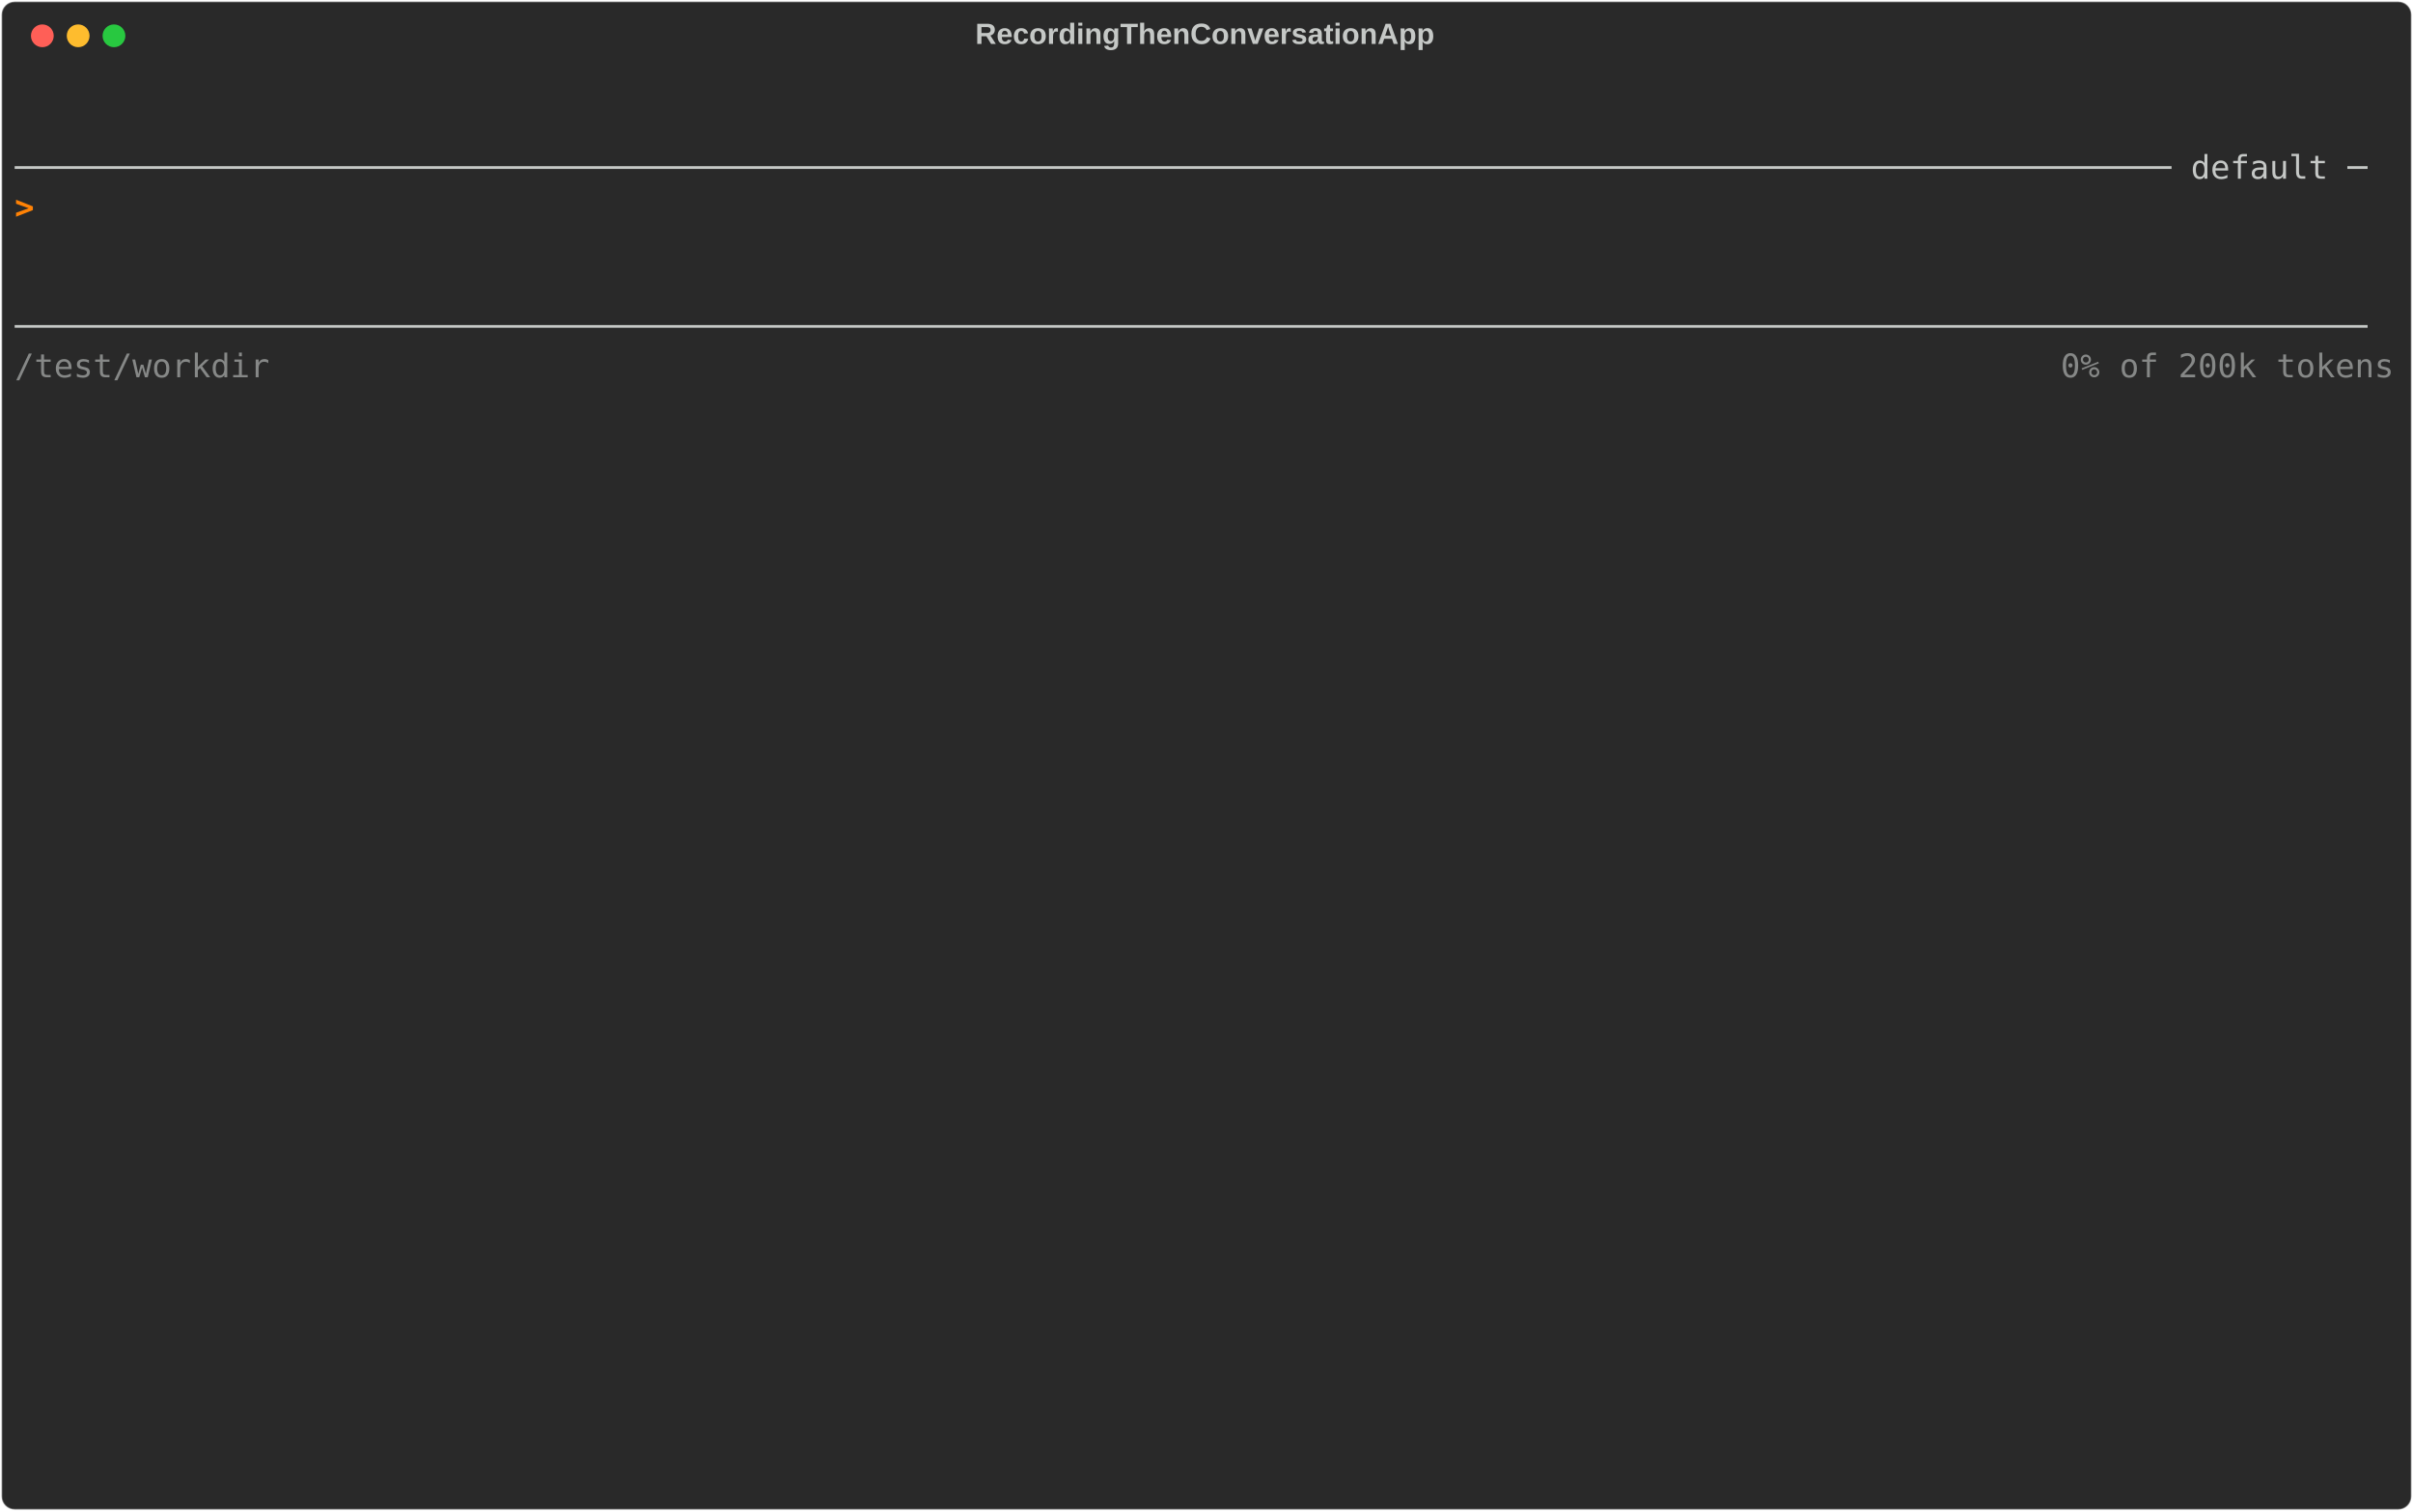
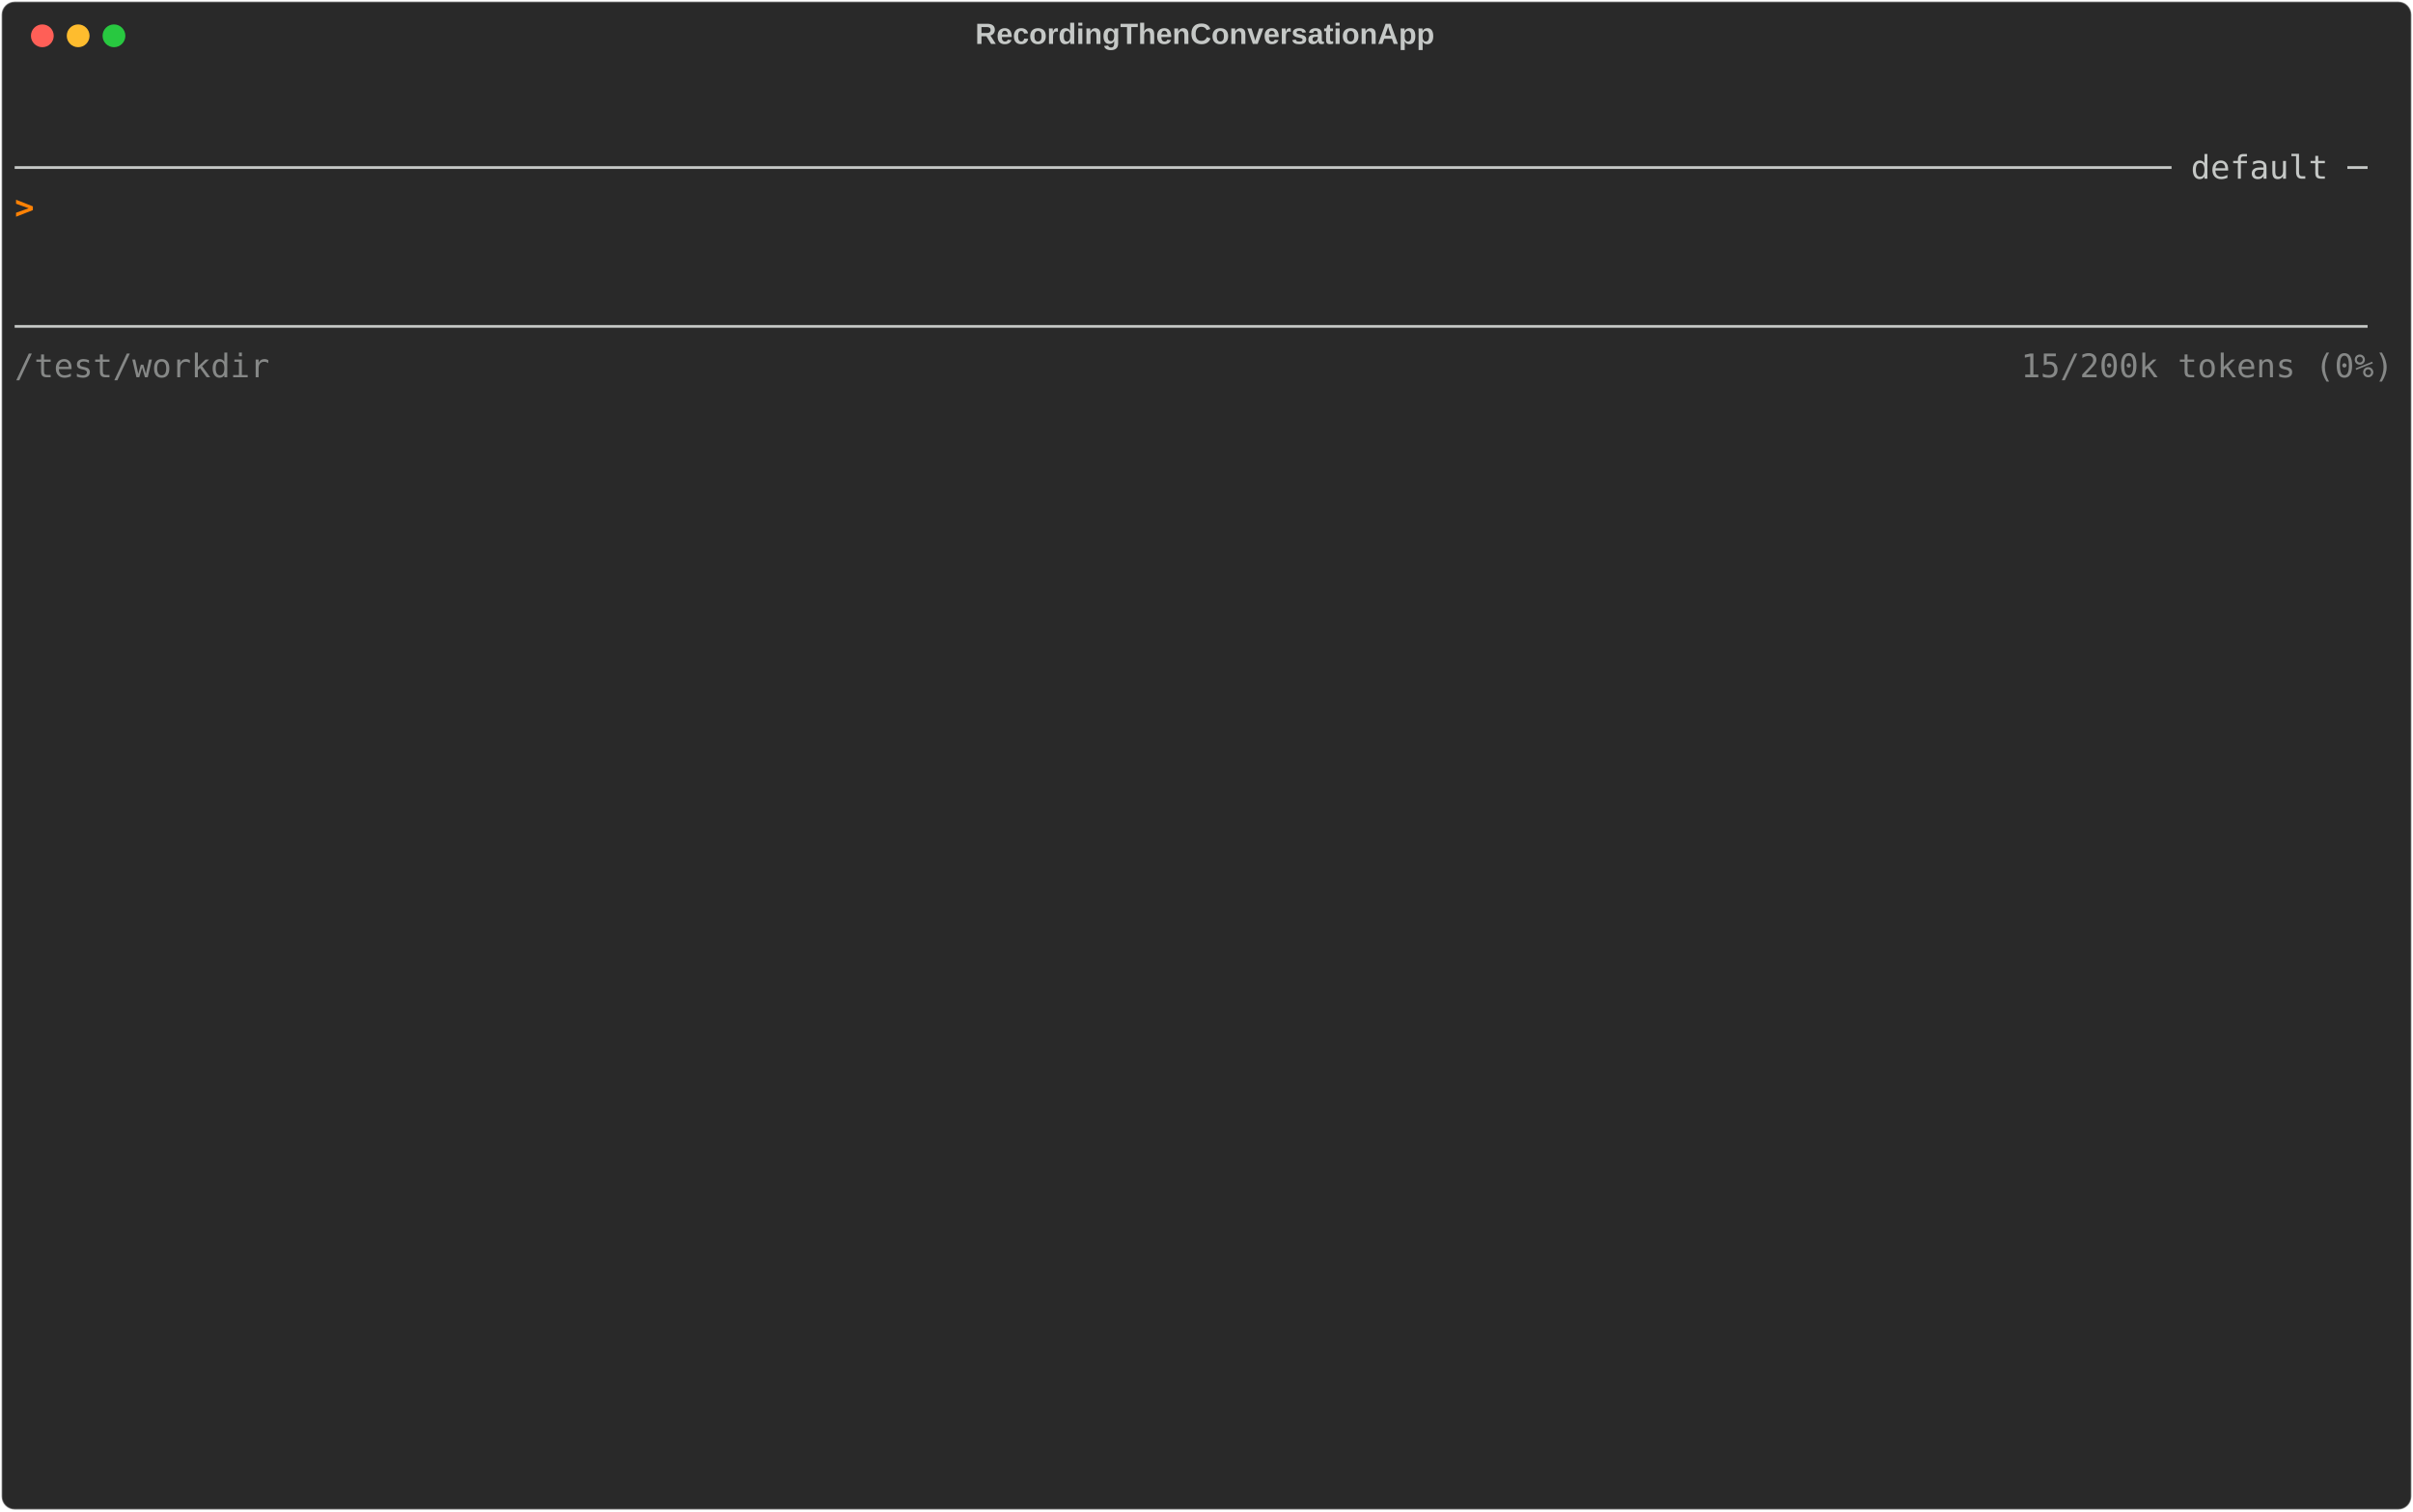
<svg xmlns="http://www.w3.org/2000/svg" class="rich-terminal" viewBox="0 0 1482 928.4">
  <style>

    @font-face {
        font-family: "Fira Code";
        src: local("FiraCode-Regular"),
                url("https://cdnjs.cloudflare.com/ajax/libs/firacode/6.2.0/woff2/FiraCode-Regular.woff2") format("woff2"),
                url("https://cdnjs.cloudflare.com/ajax/libs/firacode/6.2.0/woff/FiraCode-Regular.woff") format("woff");
        font-style: normal;
        font-weight: 400;
    }
    @font-face {
        font-family: "Fira Code";
        src: local("FiraCode-Bold"),
                url("https://cdnjs.cloudflare.com/ajax/libs/firacode/6.2.0/woff2/FiraCode-Bold.woff2") format("woff2"),
                url("https://cdnjs.cloudflare.com/ajax/libs/firacode/6.2.0/woff/FiraCode-Bold.woff") format("woff");
        font-style: bold;
        font-weight: 700;
    }

    .terminal-matrix {
        font-family: Fira Code, monospace;
        font-size: 20px;
        line-height: 24.4px;
        font-variant-east-asian: full-width;
    }

    .terminal-title {
        font-size: 18px;
        font-weight: bold;
        font-family: arial;
    }

    .terminal-r1 { fill: #c5c8c6 }
.terminal-r2 { fill: #ff8205;font-weight: bold }
.terminal-r3 { fill: #868887 }
    </style>
  <defs>
    <clipPath id="terminal-clip-terminal">
      <rect x="0" y="0" width="1463.0" height="877.4" />
    </clipPath>
    <clipPath id="terminal-line-0">
      <rect x="0" y="1.5" width="1464" height="24.65" />
    </clipPath>
    <clipPath id="terminal-line-1">
      <rect x="0" y="25.9" width="1464" height="24.65" />
    </clipPath>
    <clipPath id="terminal-line-2">
      <rect x="0" y="50.3" width="1464" height="24.65" />
    </clipPath>
    <clipPath id="terminal-line-3">
      <rect x="0" y="74.7" width="1464" height="24.65" />
    </clipPath>
    <clipPath id="terminal-line-4">
      <rect x="0" y="99.1" width="1464" height="24.65" />
    </clipPath>
    <clipPath id="terminal-line-5">
      <rect x="0" y="123.5" width="1464" height="24.65" />
    </clipPath>
    <clipPath id="terminal-line-6">
      <rect x="0" y="147.9" width="1464" height="24.65" />
    </clipPath>
    <clipPath id="terminal-line-7">
      <rect x="0" y="172.3" width="1464" height="24.65" />
    </clipPath>
    <clipPath id="terminal-line-8">
      <rect x="0" y="196.7" width="1464" height="24.65" />
    </clipPath>
    <clipPath id="terminal-line-9">
      <rect x="0" y="221.1" width="1464" height="24.65" />
    </clipPath>
    <clipPath id="terminal-line-10">
      <rect x="0" y="245.5" width="1464" height="24.65" />
    </clipPath>
    <clipPath id="terminal-line-11">
      <rect x="0" y="269.9" width="1464" height="24.65" />
    </clipPath>
    <clipPath id="terminal-line-12">
      <rect x="0" y="294.3" width="1464" height="24.65" />
    </clipPath>
    <clipPath id="terminal-line-13">
      <rect x="0" y="318.7" width="1464" height="24.65" />
    </clipPath>
    <clipPath id="terminal-line-14">
      <rect x="0" y="343.1" width="1464" height="24.65" />
    </clipPath>
    <clipPath id="terminal-line-15">
      <rect x="0" y="367.5" width="1464" height="24.65" />
    </clipPath>
    <clipPath id="terminal-line-16">
      <rect x="0" y="391.9" width="1464" height="24.65" />
    </clipPath>
    <clipPath id="terminal-line-17">
      <rect x="0" y="416.3" width="1464" height="24.65" />
    </clipPath>
    <clipPath id="terminal-line-18">
      <rect x="0" y="440.7" width="1464" height="24.65" />
    </clipPath>
    <clipPath id="terminal-line-19">
      <rect x="0" y="465.1" width="1464" height="24.65" />
    </clipPath>
    <clipPath id="terminal-line-20">
      <rect x="0" y="489.5" width="1464" height="24.65" />
    </clipPath>
    <clipPath id="terminal-line-21">
      <rect x="0" y="513.9" width="1464" height="24.65" />
    </clipPath>
    <clipPath id="terminal-line-22">
      <rect x="0" y="538.3" width="1464" height="24.65" />
    </clipPath>
    <clipPath id="terminal-line-23">
      <rect x="0" y="562.7" width="1464" height="24.65" />
    </clipPath>
    <clipPath id="terminal-line-24">
      <rect x="0" y="587.1" width="1464" height="24.65" />
    </clipPath>
    <clipPath id="terminal-line-25">
      <rect x="0" y="611.5" width="1464" height="24.65" />
    </clipPath>
    <clipPath id="terminal-line-26">
      <rect x="0" y="635.9" width="1464" height="24.65" />
    </clipPath>
    <clipPath id="terminal-line-27">
      <rect x="0" y="660.3" width="1464" height="24.65" />
    </clipPath>
    <clipPath id="terminal-line-28">
      <rect x="0" y="684.7" width="1464" height="24.65" />
    </clipPath>
    <clipPath id="terminal-line-29">
      <rect x="0" y="709.1" width="1464" height="24.65" />
    </clipPath>
    <clipPath id="terminal-line-30">
      <rect x="0" y="733.5" width="1464" height="24.65" />
    </clipPath>
    <clipPath id="terminal-line-31">
      <rect x="0" y="757.9" width="1464" height="24.65" />
    </clipPath>
    <clipPath id="terminal-line-32">
      <rect x="0" y="782.3" width="1464" height="24.65" />
    </clipPath>
    <clipPath id="terminal-line-33">
      <rect x="0" y="806.7" width="1464" height="24.65" />
    </clipPath>
    <clipPath id="terminal-line-34">
      <rect x="0" y="831.1" width="1464" height="24.65" />
    </clipPath>
  </defs>
  <rect fill="#292929" stroke="rgba(255,255,255,0.35)" stroke-width="1" x="1" y="1" width="1480" height="926.4" rx="8" />
  <text class="terminal-title" fill="#c5c8c6" text-anchor="middle" x="740" y="27">RecordingThenConversationApp</text>
  <g transform="translate(26,22)">
    <circle cx="0" cy="0" r="7" fill="#ff5f57" />
    <circle cx="22" cy="0" r="7" fill="#febc2e" />
    <circle cx="44" cy="0" r="7" fill="#28c840" />
  </g>
  <g transform="translate(9, 41)" clip-path="url(#terminal-clip-terminal)">
    <g class="terminal-matrix">
      <text class="terminal-r1" x="1464" y="20" textLength="12.2" clip-path="url(#terminal-line-0)">
</text>
      <text class="terminal-r1" x="1464" y="44.4" textLength="12.2" clip-path="url(#terminal-line-1)">
</text>
      <text class="terminal-r1" x="0" y="68.8" textLength="1464" clip-path="url(#terminal-line-2)">────────────────────────────────────────────────────────────────────────────────────────────────────────────── default ─</text>
      <text class="terminal-r1" x="1464" y="68.8" textLength="12.2" clip-path="url(#terminal-line-2)">
</text>
      <text class="terminal-r2" x="0" y="93.2" textLength="12.2" clip-path="url(#terminal-line-3)">&gt;</text>
      <text class="terminal-r1" x="1464" y="93.2" textLength="12.2" clip-path="url(#terminal-line-3)">
</text>
      <text class="terminal-r1" x="1464" y="117.6" textLength="12.2" clip-path="url(#terminal-line-4)">
</text>
      <text class="terminal-r1" x="1464" y="142" textLength="12.2" clip-path="url(#terminal-line-5)">
</text>
      <text class="terminal-r1" x="0" y="166.4" textLength="1464" clip-path="url(#terminal-line-6)">────────────────────────────────────────────────────────────────────────────────────────────────────────────────────────</text>
      <text class="terminal-r1" x="1464" y="166.4" textLength="12.2" clip-path="url(#terminal-line-6)">
</text>
      <text class="terminal-r3" x="0" y="190.8" textLength="158.6" clip-path="url(#terminal-line-7)">/test/workdir</text>
-       <text class="terminal-r3" x="1256.6" y="190.8" textLength="207.4" clip-path="url(#terminal-line-7)">0% of 200k tokens</text>
+       <text class="terminal-r3" x="1232.2" y="190.8" textLength="231.8" clip-path="url(#terminal-line-7)">15/200k tokens (0%)</text>
      <text class="terminal-r1" x="1464" y="190.8" textLength="12.2" clip-path="url(#terminal-line-7)">
</text>
      <text class="terminal-r1" x="1464" y="215.2" textLength="12.2" clip-path="url(#terminal-line-8)">
</text>
      <text class="terminal-r1" x="1464" y="239.6" textLength="12.2" clip-path="url(#terminal-line-9)">
</text>
      <text class="terminal-r1" x="1464" y="264" textLength="12.2" clip-path="url(#terminal-line-10)">
</text>
      <text class="terminal-r1" x="1464" y="288.4" textLength="12.2" clip-path="url(#terminal-line-11)">
</text>
      <text class="terminal-r1" x="1464" y="312.8" textLength="12.2" clip-path="url(#terminal-line-12)">
</text>
      <text class="terminal-r1" x="1464" y="337.2" textLength="12.2" clip-path="url(#terminal-line-13)">
</text>
      <text class="terminal-r1" x="1464" y="361.6" textLength="12.2" clip-path="url(#terminal-line-14)">
</text>
      <text class="terminal-r1" x="1464" y="386" textLength="12.2" clip-path="url(#terminal-line-15)">
</text>
      <text class="terminal-r1" x="1464" y="410.4" textLength="12.2" clip-path="url(#terminal-line-16)">
</text>
      <text class="terminal-r1" x="1464" y="434.8" textLength="12.2" clip-path="url(#terminal-line-17)">
</text>
      <text class="terminal-r1" x="1464" y="459.2" textLength="12.2" clip-path="url(#terminal-line-18)">
</text>
      <text class="terminal-r1" x="1464" y="483.6" textLength="12.2" clip-path="url(#terminal-line-19)">
</text>
      <text class="terminal-r1" x="1464" y="508" textLength="12.2" clip-path="url(#terminal-line-20)">
</text>
      <text class="terminal-r1" x="1464" y="532.4" textLength="12.2" clip-path="url(#terminal-line-21)">
</text>
      <text class="terminal-r1" x="1464" y="556.8" textLength="12.2" clip-path="url(#terminal-line-22)">
</text>
      <text class="terminal-r1" x="1464" y="581.2" textLength="12.2" clip-path="url(#terminal-line-23)">
</text>
      <text class="terminal-r1" x="1464" y="605.6" textLength="12.2" clip-path="url(#terminal-line-24)">
</text>
      <text class="terminal-r1" x="1464" y="630" textLength="12.2" clip-path="url(#terminal-line-25)">
</text>
      <text class="terminal-r1" x="1464" y="654.4" textLength="12.2" clip-path="url(#terminal-line-26)">
</text>
      <text class="terminal-r1" x="1464" y="678.8" textLength="12.2" clip-path="url(#terminal-line-27)">
</text>
      <text class="terminal-r1" x="1464" y="703.2" textLength="12.2" clip-path="url(#terminal-line-28)">
</text>
      <text class="terminal-r1" x="1464" y="727.6" textLength="12.2" clip-path="url(#terminal-line-29)">
</text>
      <text class="terminal-r1" x="1464" y="752" textLength="12.2" clip-path="url(#terminal-line-30)">
</text>
      <text class="terminal-r1" x="1464" y="776.4" textLength="12.2" clip-path="url(#terminal-line-31)">
</text>
      <text class="terminal-r1" x="1464" y="800.8" textLength="12.2" clip-path="url(#terminal-line-32)">
</text>
      <text class="terminal-r1" x="1464" y="825.2" textLength="12.2" clip-path="url(#terminal-line-33)">
</text>
      <text class="terminal-r1" x="1464" y="849.6" textLength="12.2" clip-path="url(#terminal-line-34)">
</text>
    </g>
  </g>
</svg>
